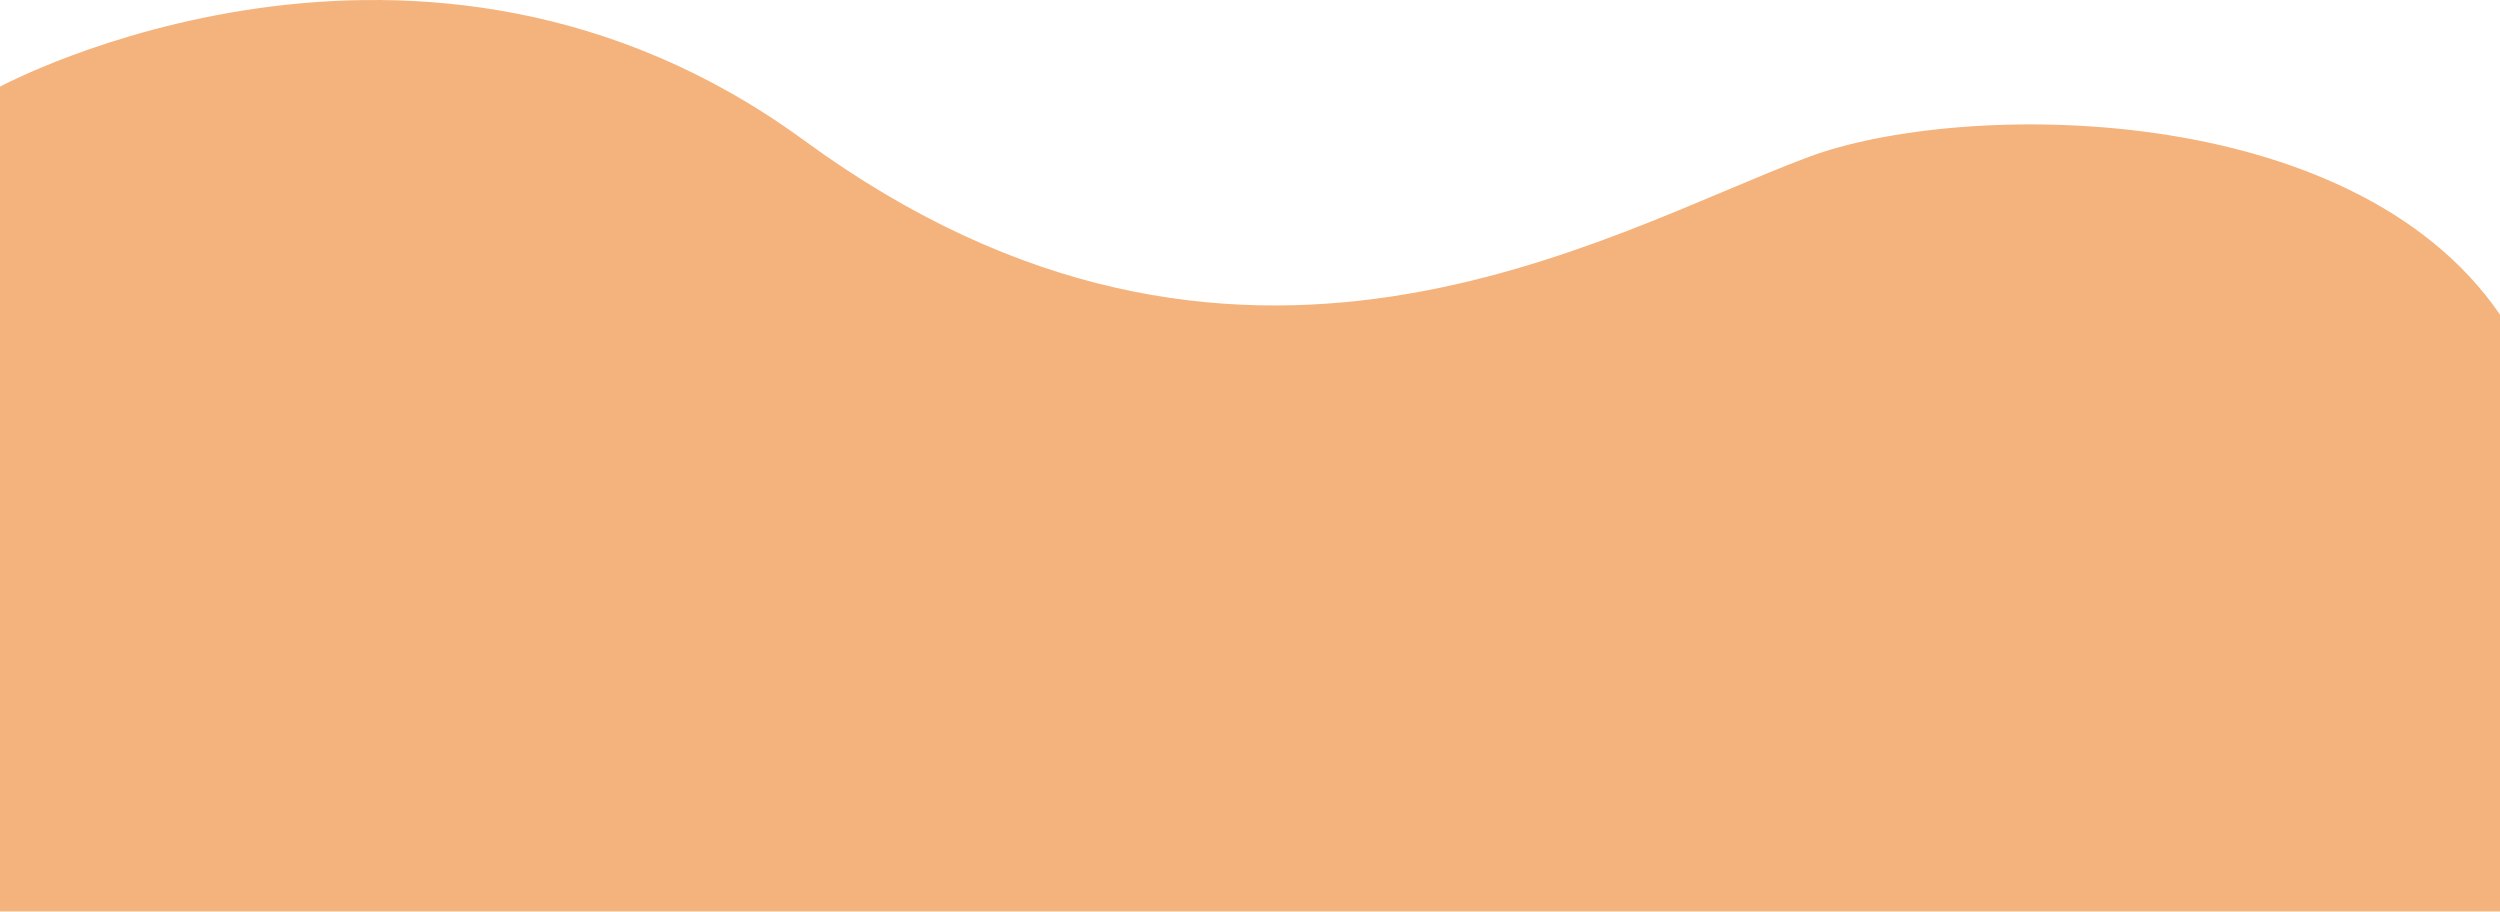
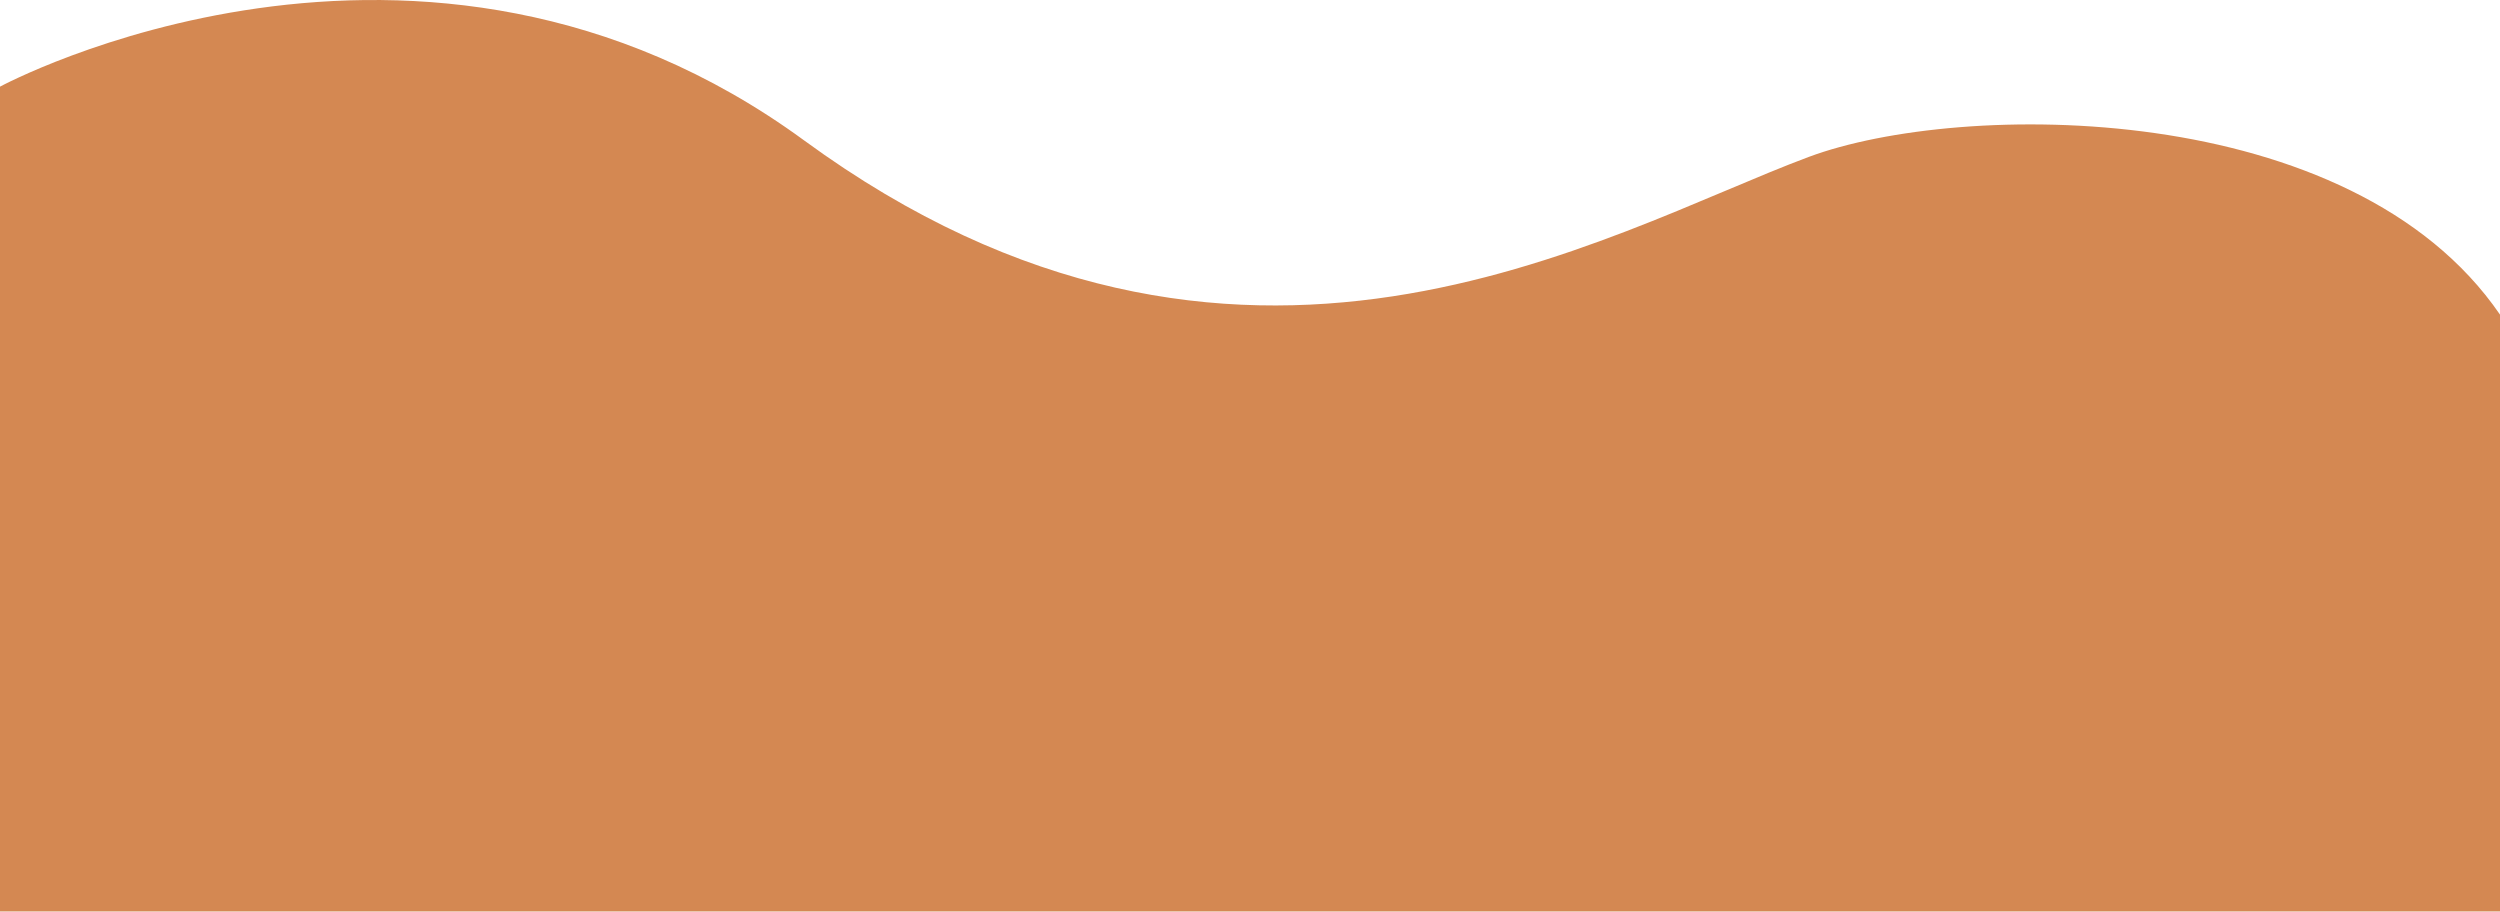
<svg xmlns="http://www.w3.org/2000/svg" version="1.1" id="Calque_1" x="0px" y="0px" width="960px" height="350px" viewBox="0 0 960 350" style="enable-background:new 0 0 960 350;" xml:space="preserve">
-   <path fill="#F4B37D" class="st0" d="M0,33.273c0,0,161.389-87.161,308.802,20.66c166.657,121.897,307.069,35.66,385.778,6.318  C752.708,38.582,902.861,37.405,960,120.815V350H0V33.273z" />
+   <path fill="#D48852" class="st0" d="M0,33.273c0,0,161.389-87.161,308.802,20.66c166.657,121.897,307.069,35.66,385.778,6.318  C752.708,38.582,902.861,37.405,960,120.815V350H0V33.273z" />
</svg>
